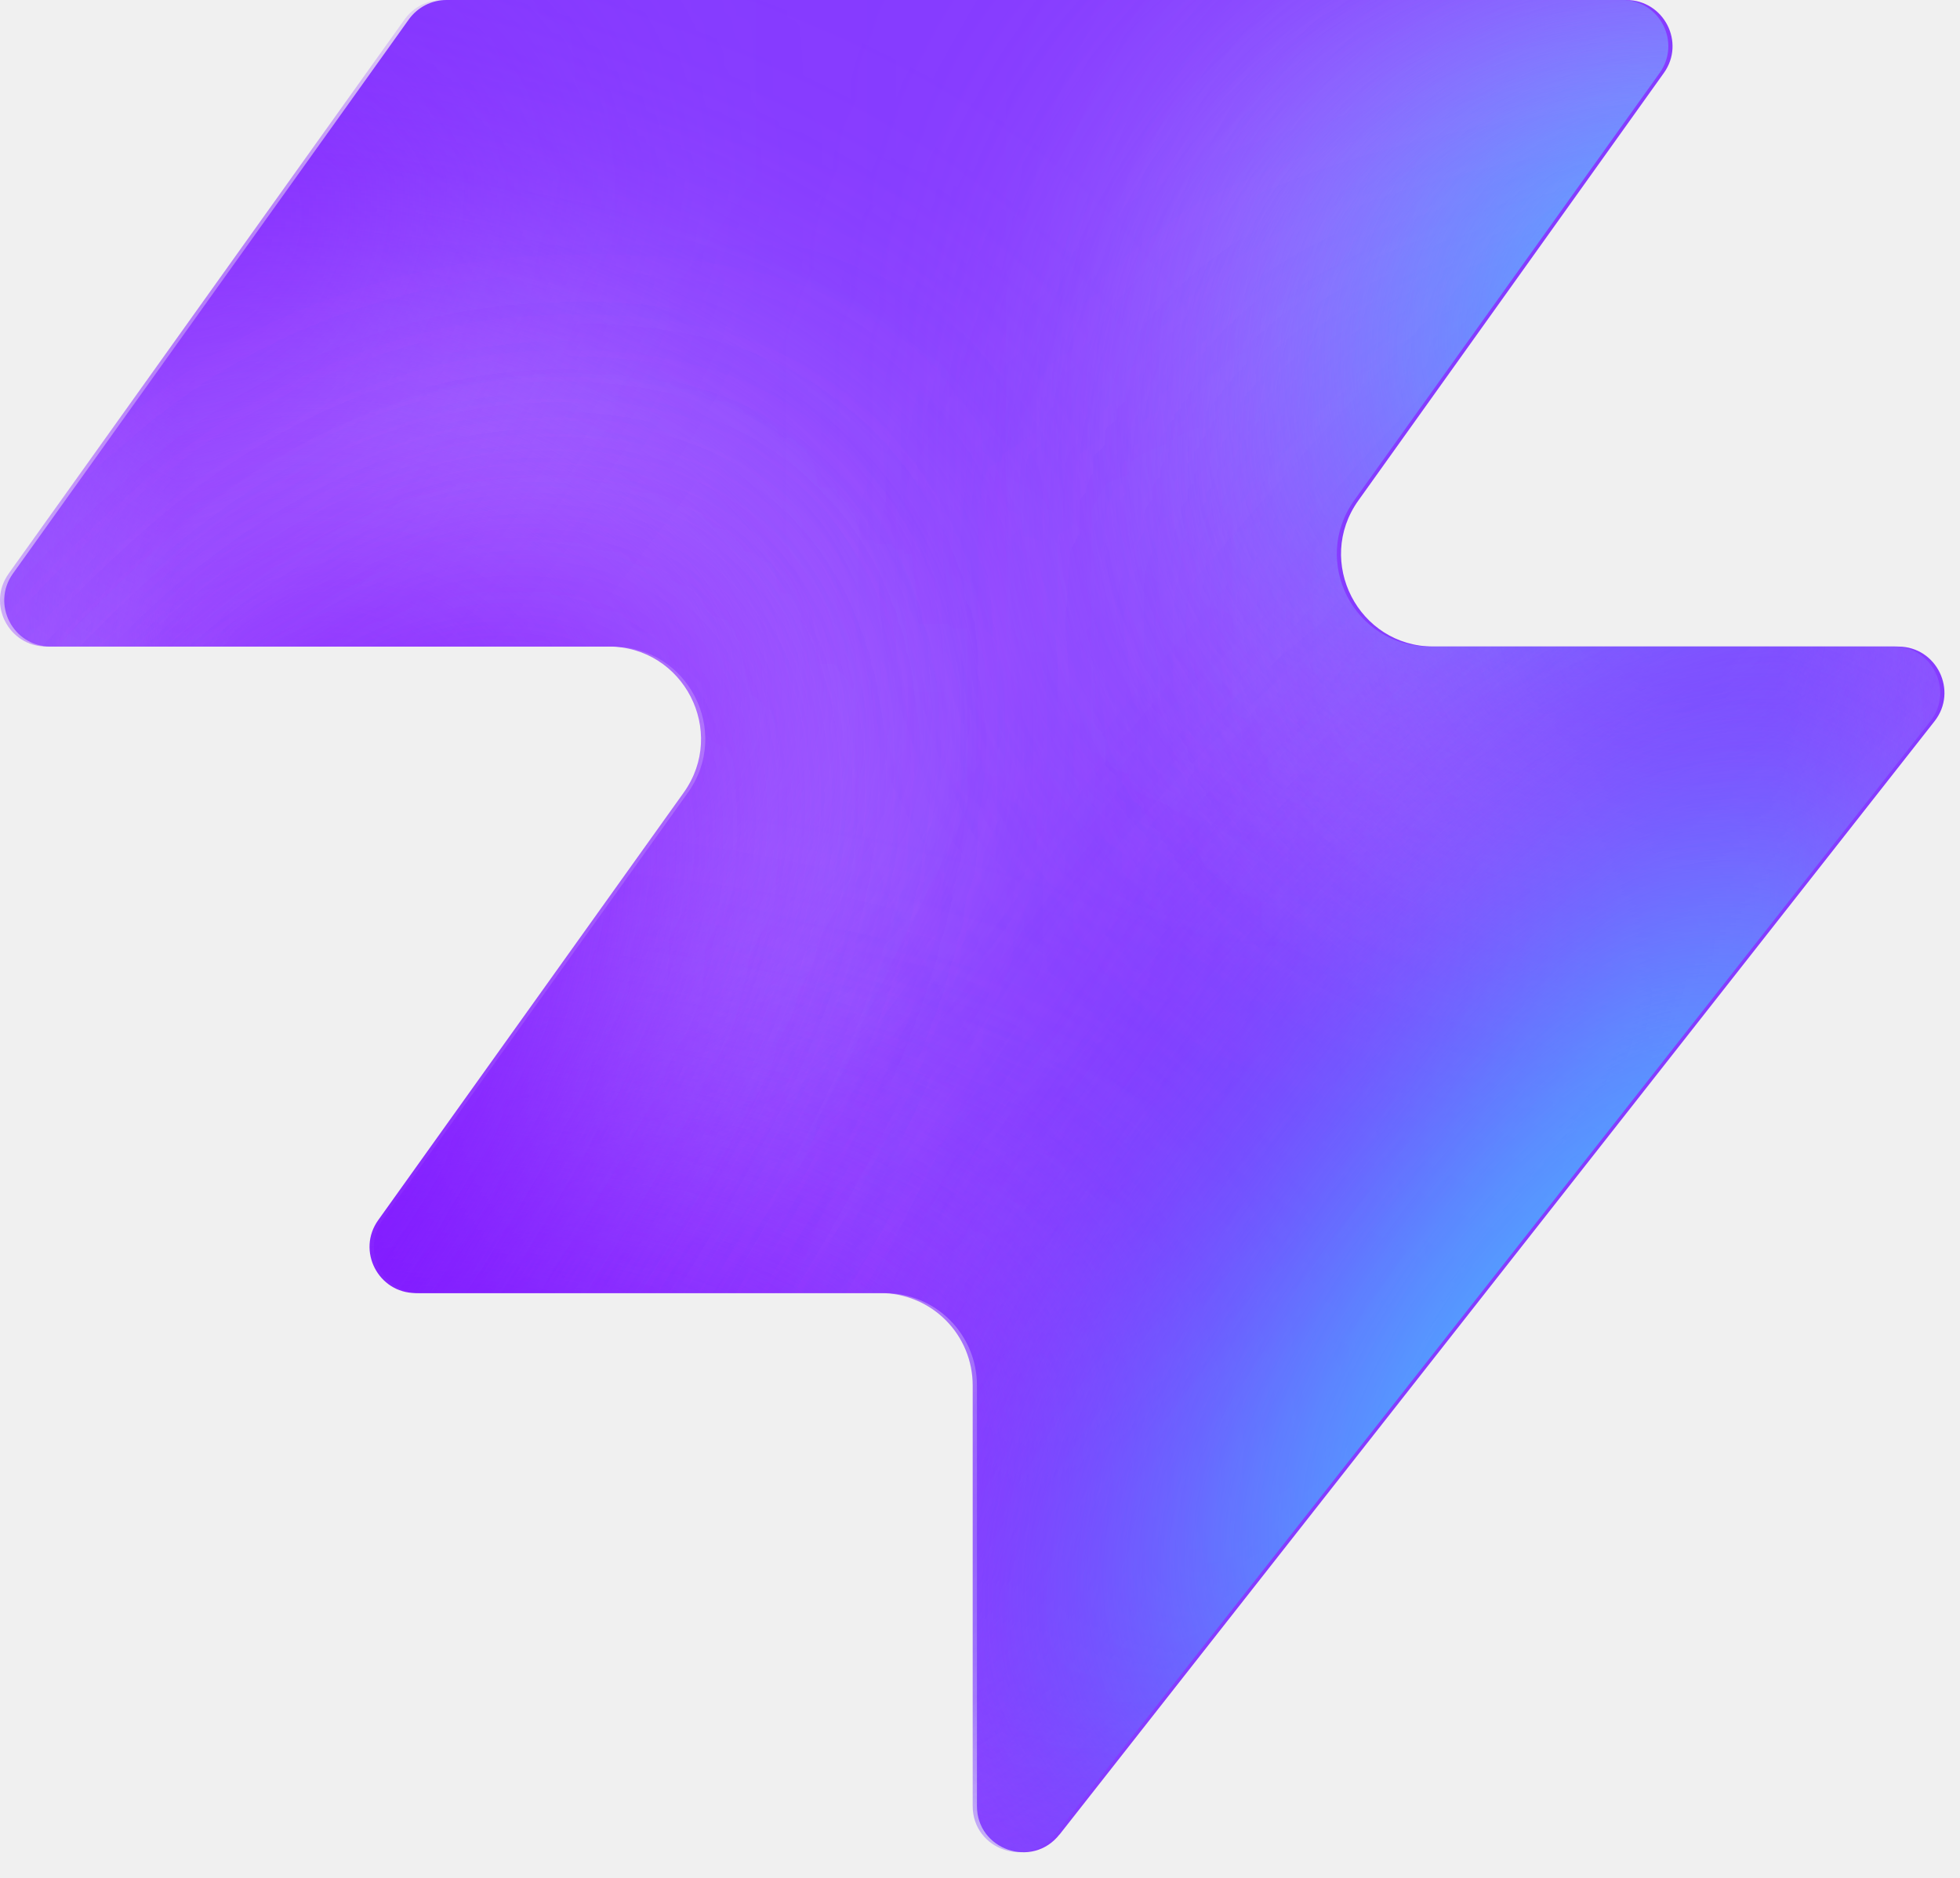
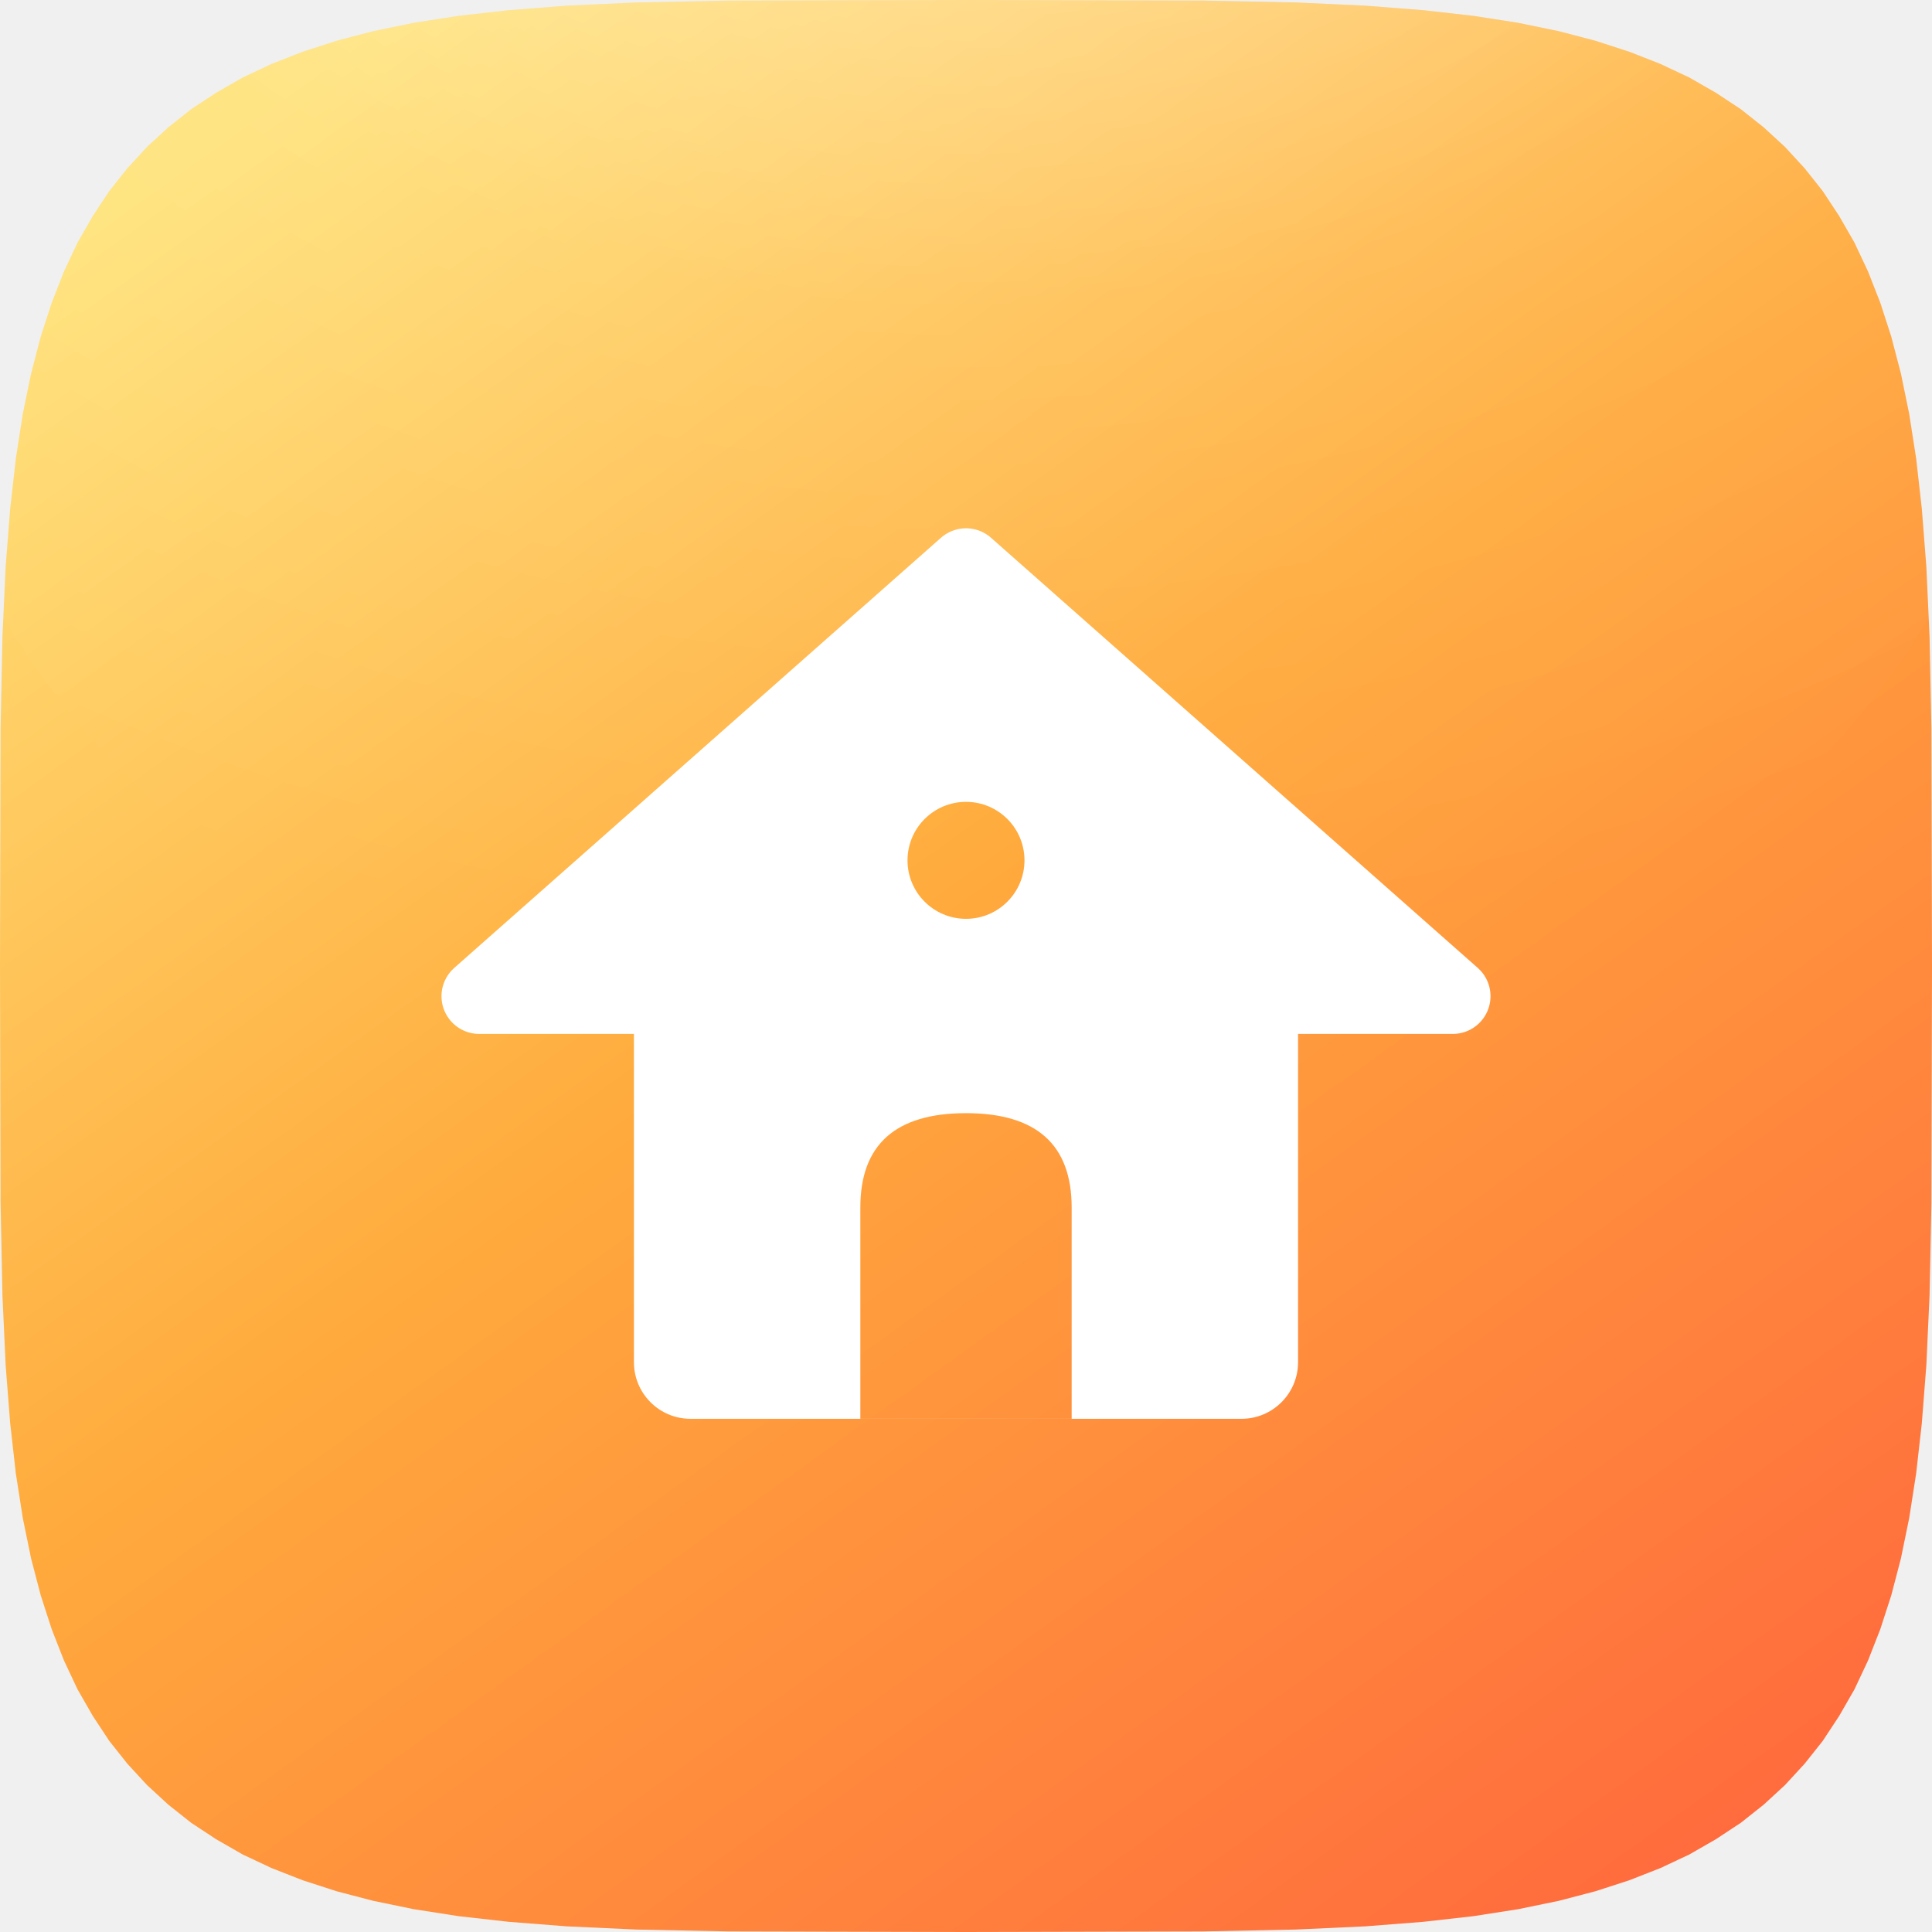
- <svg xmlns="http://www.w3.org/2000/svg" width="48" height="46" fill="none" viewBox="0 0 48 46">
-   <path fill="#863bff" d="M25.946 44.938c-.664.845-2.021.375-2.021-.698V33.937a2.26 2.26 0 0 0-2.262-2.262H10.287c-.92 0-1.456-1.04-.92-1.788l7.48-10.471c1.07-1.497 0-3.578-1.842-3.578H1.237c-.92 0-1.456-1.04-.92-1.788L10.013.474c.214-.297.556-.474.92-.474h28.894c.92 0 1.456 1.04.92 1.788l-7.48 10.471c-1.07 1.498 0 3.579 1.842 3.579h11.377c.943 0 1.473 1.088.89 1.83L25.947 44.94z" style="fill:#863bff;fill:color(display-p3 .525 .23 1);fill-opacity:1" />
-   <mask id="a" width="48" height="46" x="0" y="0" maskUnits="userSpaceOnUse" style="mask-type:alpha">
-     <path fill="#000" d="M25.842 44.938c-.664.844-2.021.375-2.021-.698V33.937a2.26 2.26 0 0 0-2.262-2.262H10.183c-.92 0-1.456-1.04-.92-1.788l7.48-10.471c1.07-1.498 0-3.579-1.842-3.579H1.133c-.92 0-1.456-1.04-.92-1.787L9.91.473c.214-.297.556-.474.92-.474h28.894c.92 0 1.456 1.04.92 1.788l-7.48 10.471c-1.07 1.498 0 3.578 1.842 3.578h11.377c.943 0 1.473 1.088.89 1.832L25.843 44.94z" style="fill:#000;fill-opacity:1" />
-   </mask>
-   <g mask="url(#a)">
-     <g filter="url(#b)">
-       <ellipse cx="5.508" cy="14.704" fill="#ede6ff" rx="5.508" ry="14.704" style="fill:#ede6ff;fill:color(display-p3 .927 .903 1);fill-opacity:1" transform="matrix(.00324 1 1 -.00324 -4.47 31.516)" />
-     </g>
-     <g filter="url(#c)">
-       <ellipse cx="10.399" cy="29.851" fill="#ede6ff" rx="10.399" ry="29.851" style="fill:#ede6ff;fill:color(display-p3 .927 .903 1);fill-opacity:1" transform="matrix(.00324 1 1 -.00324 -39.328 7.883)" />
-     </g>
-     <g filter="url(#d)">
-       <ellipse cx="5.508" cy="30.487" fill="#7e14ff" rx="5.508" ry="30.487" style="fill:#7e14ff;fill:color(display-p3 .492 .077 1);fill-opacity:1" transform="rotate(89.814 -25.913 -14.639)scale(1 -1)" />
-     </g>
-     <g filter="url(#e)">
-       <ellipse cx="5.508" cy="30.599" fill="#7e14ff" rx="5.508" ry="30.599" style="fill:#7e14ff;fill:color(display-p3 .492 .077 1);fill-opacity:1" transform="rotate(89.814 -32.644 -3.334)scale(1 -1)" />
-     </g>
-     <g filter="url(#f)">
-       <ellipse cx="5.508" cy="30.599" fill="#7e14ff" rx="5.508" ry="30.599" style="fill:#7e14ff;fill:color(display-p3 .492 .077 1);fill-opacity:1" transform="matrix(.00324 1 1 -.00324 -34.34 30.47)" />
-     </g>
-     <g filter="url(#g)">
-       <ellipse cx="14.072" cy="22.078" fill="#ede6ff" rx="14.072" ry="22.078" style="fill:#ede6ff;fill:color(display-p3 .927 .903 1);fill-opacity:1" transform="rotate(93.35 24.506 48.493)scale(-1 1)" />
-     </g>
-     <g filter="url(#h)">
-       <ellipse cx="3.47" cy="21.501" fill="#7e14ff" rx="3.47" ry="21.501" style="fill:#7e14ff;fill:color(display-p3 .492 .077 1);fill-opacity:1" transform="rotate(89.009 28.708 47.59)scale(-1 1)" />
-     </g>
-     <g filter="url(#i)">
-       <ellipse cx="3.47" cy="21.501" fill="#7e14ff" rx="3.47" ry="21.501" style="fill:#7e14ff;fill:color(display-p3 .492 .077 1);fill-opacity:1" transform="rotate(89.009 28.708 47.59)scale(-1 1)" />
-     </g>
-     <g filter="url(#j)">
-       <ellipse cx=".387" cy="8.972" fill="#7e14ff" rx="4.407" ry="29.108" style="fill:#7e14ff;fill:color(display-p3 .492 .077 1);fill-opacity:1" transform="rotate(39.51 .387 8.972)" />
-     </g>
-     <g filter="url(#k)">
-       <ellipse cx="47.523" cy="-6.092" fill="#7e14ff" rx="4.407" ry="29.108" style="fill:#7e14ff;fill:color(display-p3 .492 .077 1);fill-opacity:1" transform="rotate(37.892 47.523 -6.092)" />
-     </g>
-     <g filter="url(#l)">
-       <ellipse cx="41.412" cy="6.333" fill="#47bfff" rx="5.971" ry="9.665" style="fill:#47bfff;fill:color(display-p3 .28 .748 1);fill-opacity:1" transform="rotate(37.892 41.412 6.333)" />
-     </g>
-     <g filter="url(#m)">
-       <ellipse cx="-1.879" cy="38.332" fill="#7e14ff" rx="4.407" ry="29.108" style="fill:#7e14ff;fill:color(display-p3 .492 .077 1);fill-opacity:1" transform="rotate(37.892 -1.88 38.332)" />
-     </g>
-     <g filter="url(#n)">
-       <ellipse cx="-1.879" cy="38.332" fill="#7e14ff" rx="4.407" ry="29.108" style="fill:#7e14ff;fill:color(display-p3 .492 .077 1);fill-opacity:1" transform="rotate(37.892 -1.88 38.332)" />
-     </g>
-     <g filter="url(#o)">
-       <ellipse cx="35.651" cy="29.907" fill="#7e14ff" rx="4.407" ry="29.108" style="fill:#7e14ff;fill:color(display-p3 .492 .077 1);fill-opacity:1" transform="rotate(37.892 35.651 29.907)" />
-     </g>
-     <g filter="url(#p)">
-       <ellipse cx="38.418" cy="32.4" fill="#47bfff" rx="5.971" ry="15.297" style="fill:#47bfff;fill:color(display-p3 .28 .748 1);fill-opacity:1" transform="rotate(37.892 38.418 32.4)" />
-     </g>
+ <svg xmlns="http://www.w3.org/2000/svg" width="1024" height="1024" viewBox="0 0 1024 1024">
+   <defs>
+     <linearGradient id="grad" x1="160" y1="40" x2="864" y2="1024" gradientUnits="userSpaceOnUse">
+       <stop offset="0" stop-color="#ffe27a" />
+       <stop offset="0.45" stop-color="#ffab3d" />
+       <stop offset="1" stop-color="#ff6a3d" />
+     </linearGradient>
+     <radialGradient id="gloss" cx="0.5" cy="0.02" r="0.9">
+       <stop offset="0" stop-color="#ffffff" stop-opacity="0.5" />
+       <stop offset="0.55" stop-color="#ffffff" stop-opacity="0.08" />
+       <stop offset="1" stop-color="#ffffff" stop-opacity="0" />
+     </radialGradient>
+     <clipPath id="clip">
+       <path d="M1024.0 512.0L1023.7 637.7L1022.7 686.7L1021.0 723.7L1018.6 754.4L1015.6 781.0L1011.9 804.7L1007.5 826.1L1002.4 845.6L996.6 863.5L990.1 880.1L982.9 895.4L974.8 909.5L966.1 922.7L956.5 934.8L946.1 946.1L934.8 956.5L922.7 966.1L909.5 974.8L895.4 982.9L880.1 990.1L863.5 996.6L845.6 1002.4L826.1 1007.5L804.7 1011.9L781.0 1015.6L754.4 1018.6L723.7 1021.0L686.7 1022.7L637.7 1023.7L512.0 1024.0L386.3 1023.7L337.3 1022.7L300.3 1021.0L269.6 1018.6L243.0 1015.6L219.3 1011.9L197.9 1007.5L178.4 1002.4L160.5 996.6L143.9 990.1L128.6 982.9L114.5 974.8L101.3 966.1L89.2 956.5L77.9 946.1L67.5 934.8L57.9 922.7L49.2 909.5L41.1 895.4L33.9 880.1L27.4 863.5L21.6 845.6L16.5 826.1L12.1 804.7L8.4 781.0L5.4 754.4L3.0 723.7L1.3 686.7L0.3 637.7L0.0 512.0L0.3 386.3L1.3 337.3L3.0 300.3L5.4 269.6L8.4 243.0L12.1 219.3L16.5 197.9L21.6 178.4L27.4 160.5L33.9 143.9L41.1 128.6L49.2 114.5L57.9 101.3L67.5 89.2L77.9 77.9L89.2 67.5L101.3 57.9L114.5 49.2L128.6 41.1L143.9 33.9L160.5 27.4L178.4 21.6L197.9 16.5L219.3 12.1L243.0 8.4L269.6 5.4L300.3 3.0L337.3 1.3L386.3 0.3L512.0 0.0L637.7 0.3L686.7 1.3L723.7 3.0L754.4 5.4L781.0 8.4L804.7 12.1L826.1 16.5L845.6 21.6L863.5 27.4L880.1 33.9L895.4 41.1L909.5 49.2L922.7 57.9L934.8 67.5L946.1 77.9L956.5 89.2L966.1 101.3L974.8 114.5L982.9 128.6L990.1 143.9L996.6 160.5L1002.4 178.4L1007.5 197.9L1011.9 219.3L1015.6 243.0L1018.6 269.6L1021.0 300.3L1022.7 337.3L1023.7 386.3Z" />
+     </clipPath>
+   </defs>
+   <path d="M1024.0 512.0L1023.7 637.7L1022.7 686.7L1021.0 723.7L1018.6 754.4L1015.6 781.0L1011.9 804.7L1007.5 826.1L1002.4 845.6L996.6 863.5L990.1 880.1L982.9 895.4L974.8 909.5L966.1 922.7L956.5 934.8L946.1 946.1L934.8 956.5L922.7 966.1L909.5 974.8L895.4 982.9L880.1 990.1L863.5 996.6L845.6 1002.4L826.1 1007.5L804.7 1011.9L781.0 1015.6L754.4 1018.6L723.7 1021.0L686.7 1022.7L637.7 1023.7L512.0 1024.0L386.3 1023.7L337.3 1022.7L300.3 1021.0L269.6 1018.6L243.0 1015.6L219.3 1011.9L197.9 1007.5L178.4 1002.4L160.5 996.6L143.9 990.1L128.6 982.9L114.5 974.8L101.3 966.1L89.2 956.5L77.9 946.1L67.5 934.8L57.9 922.7L49.2 909.5L41.1 895.4L33.9 880.1L27.4 863.5L21.6 845.6L16.5 826.1L12.1 804.7L8.4 781.0L5.4 754.4L3.0 723.7L1.3 686.7L0.3 637.7L0.0 512.0L0.3 386.3L1.3 337.3L3.0 300.3L5.4 269.6L8.4 243.0L12.1 219.3L16.5 197.9L21.6 178.4L27.4 160.5L33.9 143.9L41.1 128.6L49.2 114.5L57.9 101.3L67.5 89.2L77.9 77.9L89.2 67.5L101.3 57.9L114.5 49.2L128.6 41.1L143.9 33.9L160.5 27.4L178.4 21.6L197.9 16.5L219.3 12.1L243.0 8.4L269.6 5.4L300.3 3.0L337.3 1.3L386.3 0.3L512.0 0.0L637.7 0.3L686.7 1.3L723.7 3.0L754.4 5.4L781.0 8.4L804.7 12.1L826.1 16.5L845.6 21.6L863.5 27.4L880.1 33.9L895.4 41.1L909.5 49.2L922.7 57.9L934.8 67.5L946.1 77.9L956.5 89.2L966.1 101.3L974.8 114.5L982.9 128.6L990.1 143.9L996.6 160.5L1002.4 178.4L1007.5 197.9L1011.9 219.3L1015.6 243.0L1018.6 269.6L1021.0 300.3L1022.7 337.3L1023.7 386.3Z" fill="url(#grad)" />
+   <g clip-path="url(#clip)">
+     <ellipse cx="512" cy="150" rx="560" ry="430" fill="url(#gloss)" />
  </g>
-   <defs>
-     <filter id="b" width="60.045" height="41.654" x="-19.77" y="16.149" color-interpolation-filters="sRGB" filterUnits="userSpaceOnUse">
-       <feFlood flood-opacity="0" result="BackgroundImageFix" />
-       <feBlend in="SourceGraphic" in2="BackgroundImageFix" result="shape" />
-       <feGaussianBlur result="effect1_foregroundBlur_2002_17158" stdDeviation="7.659" />
-     </filter>
-     <filter id="c" width="90.34" height="51.437" x="-54.613" y="-7.533" color-interpolation-filters="sRGB" filterUnits="userSpaceOnUse">
-       <feFlood flood-opacity="0" result="BackgroundImageFix" />
-       <feBlend in="SourceGraphic" in2="BackgroundImageFix" result="shape" />
-       <feGaussianBlur result="effect1_foregroundBlur_2002_17158" stdDeviation="7.659" />
-     </filter>
-     <filter id="d" width="79.355" height="29.4" x="-49.64" y="2.03" color-interpolation-filters="sRGB" filterUnits="userSpaceOnUse">
-       <feFlood flood-opacity="0" result="BackgroundImageFix" />
-       <feBlend in="SourceGraphic" in2="BackgroundImageFix" result="shape" />
-       <feGaussianBlur result="effect1_foregroundBlur_2002_17158" stdDeviation="4.596" />
-     </filter>
-     <filter id="e" width="79.579" height="29.4" x="-45.045" y="20.029" color-interpolation-filters="sRGB" filterUnits="userSpaceOnUse">
-       <feFlood flood-opacity="0" result="BackgroundImageFix" />
-       <feBlend in="SourceGraphic" in2="BackgroundImageFix" result="shape" />
-       <feGaussianBlur result="effect1_foregroundBlur_2002_17158" stdDeviation="4.596" />
-     </filter>
-     <filter id="f" width="79.579" height="29.4" x="-43.513" y="21.178" color-interpolation-filters="sRGB" filterUnits="userSpaceOnUse">
-       <feFlood flood-opacity="0" result="BackgroundImageFix" />
-       <feBlend in="SourceGraphic" in2="BackgroundImageFix" result="shape" />
-       <feGaussianBlur result="effect1_foregroundBlur_2002_17158" stdDeviation="4.596" />
-     </filter>
-     <filter id="g" width="74.749" height="58.852" x="15.756" y="-17.901" color-interpolation-filters="sRGB" filterUnits="userSpaceOnUse">
-       <feFlood flood-opacity="0" result="BackgroundImageFix" />
-       <feBlend in="SourceGraphic" in2="BackgroundImageFix" result="shape" />
-       <feGaussianBlur result="effect1_foregroundBlur_2002_17158" stdDeviation="7.659" />
-     </filter>
-     <filter id="h" width="61.377" height="25.362" x="23.548" y="2.284" color-interpolation-filters="sRGB" filterUnits="userSpaceOnUse">
-       <feFlood flood-opacity="0" result="BackgroundImageFix" />
-       <feBlend in="SourceGraphic" in2="BackgroundImageFix" result="shape" />
-       <feGaussianBlur result="effect1_foregroundBlur_2002_17158" stdDeviation="4.596" />
-     </filter>
-     <filter id="i" width="61.377" height="25.362" x="23.548" y="2.284" color-interpolation-filters="sRGB" filterUnits="userSpaceOnUse">
-       <feFlood flood-opacity="0" result="BackgroundImageFix" />
-       <feBlend in="SourceGraphic" in2="BackgroundImageFix" result="shape" />
-       <feGaussianBlur result="effect1_foregroundBlur_2002_17158" stdDeviation="4.596" />
-     </filter>
-     <filter id="j" width="56.045" height="63.649" x="-27.636" y="-22.853" color-interpolation-filters="sRGB" filterUnits="userSpaceOnUse">
-       <feFlood flood-opacity="0" result="BackgroundImageFix" />
-       <feBlend in="SourceGraphic" in2="BackgroundImageFix" result="shape" />
-       <feGaussianBlur result="effect1_foregroundBlur_2002_17158" stdDeviation="4.596" />
-     </filter>
-     <filter id="k" width="54.814" height="64.646" x="20.116" y="-38.415" color-interpolation-filters="sRGB" filterUnits="userSpaceOnUse">
-       <feFlood flood-opacity="0" result="BackgroundImageFix" />
-       <feBlend in="SourceGraphic" in2="BackgroundImageFix" result="shape" />
-       <feGaussianBlur result="effect1_foregroundBlur_2002_17158" stdDeviation="4.596" />
-     </filter>
-     <filter id="l" width="33.541" height="35.313" x="24.641" y="-11.323" color-interpolation-filters="sRGB" filterUnits="userSpaceOnUse">
-       <feFlood flood-opacity="0" result="BackgroundImageFix" />
-       <feBlend in="SourceGraphic" in2="BackgroundImageFix" result="shape" />
-       <feGaussianBlur result="effect1_foregroundBlur_2002_17158" stdDeviation="4.596" />
-     </filter>
-     <filter id="m" width="54.814" height="64.646" x="-29.286" y="6.009" color-interpolation-filters="sRGB" filterUnits="userSpaceOnUse">
-       <feFlood flood-opacity="0" result="BackgroundImageFix" />
-       <feBlend in="SourceGraphic" in2="BackgroundImageFix" result="shape" />
-       <feGaussianBlur result="effect1_foregroundBlur_2002_17158" stdDeviation="4.596" />
-     </filter>
-     <filter id="n" width="54.814" height="64.646" x="-29.286" y="6.009" color-interpolation-filters="sRGB" filterUnits="userSpaceOnUse">
-       <feFlood flood-opacity="0" result="BackgroundImageFix" />
-       <feBlend in="SourceGraphic" in2="BackgroundImageFix" result="shape" />
-       <feGaussianBlur result="effect1_foregroundBlur_2002_17158" stdDeviation="4.596" />
-     </filter>
-     <filter id="o" width="54.814" height="64.646" x="8.244" y="-2.416" color-interpolation-filters="sRGB" filterUnits="userSpaceOnUse">
-       <feFlood flood-opacity="0" result="BackgroundImageFix" />
-       <feBlend in="SourceGraphic" in2="BackgroundImageFix" result="shape" />
-       <feGaussianBlur result="effect1_foregroundBlur_2002_17158" stdDeviation="4.596" />
-     </filter>
-     <filter id="p" width="39.409" height="43.623" x="18.713" y="10.588" color-interpolation-filters="sRGB" filterUnits="userSpaceOnUse">
-       <feFlood flood-opacity="0" result="BackgroundImageFix" />
-       <feBlend in="SourceGraphic" in2="BackgroundImageFix" result="shape" />
-       <feGaussianBlur result="effect1_foregroundBlur_2002_17158" stdDeviation="4.596" />
-     </filter>
-   </defs>
+   <g>
+     <path d="M512 300 L770 528 L254 528 Z" fill="#ffffff" stroke="#ffffff" stroke-width="40" stroke-linejoin="round" />
+     <rect x="336" y="506" width="352" height="246" rx="30" fill="#ffffff" />
+     <path d="M456 752 L456 640 Q456 590 512 590 Q568 590 568 640 L568 752 Z" fill="url(#grad)" />
+     <circle cx="512" cy="456" r="31" fill="url(#grad)" />
+   </g>
</svg>
